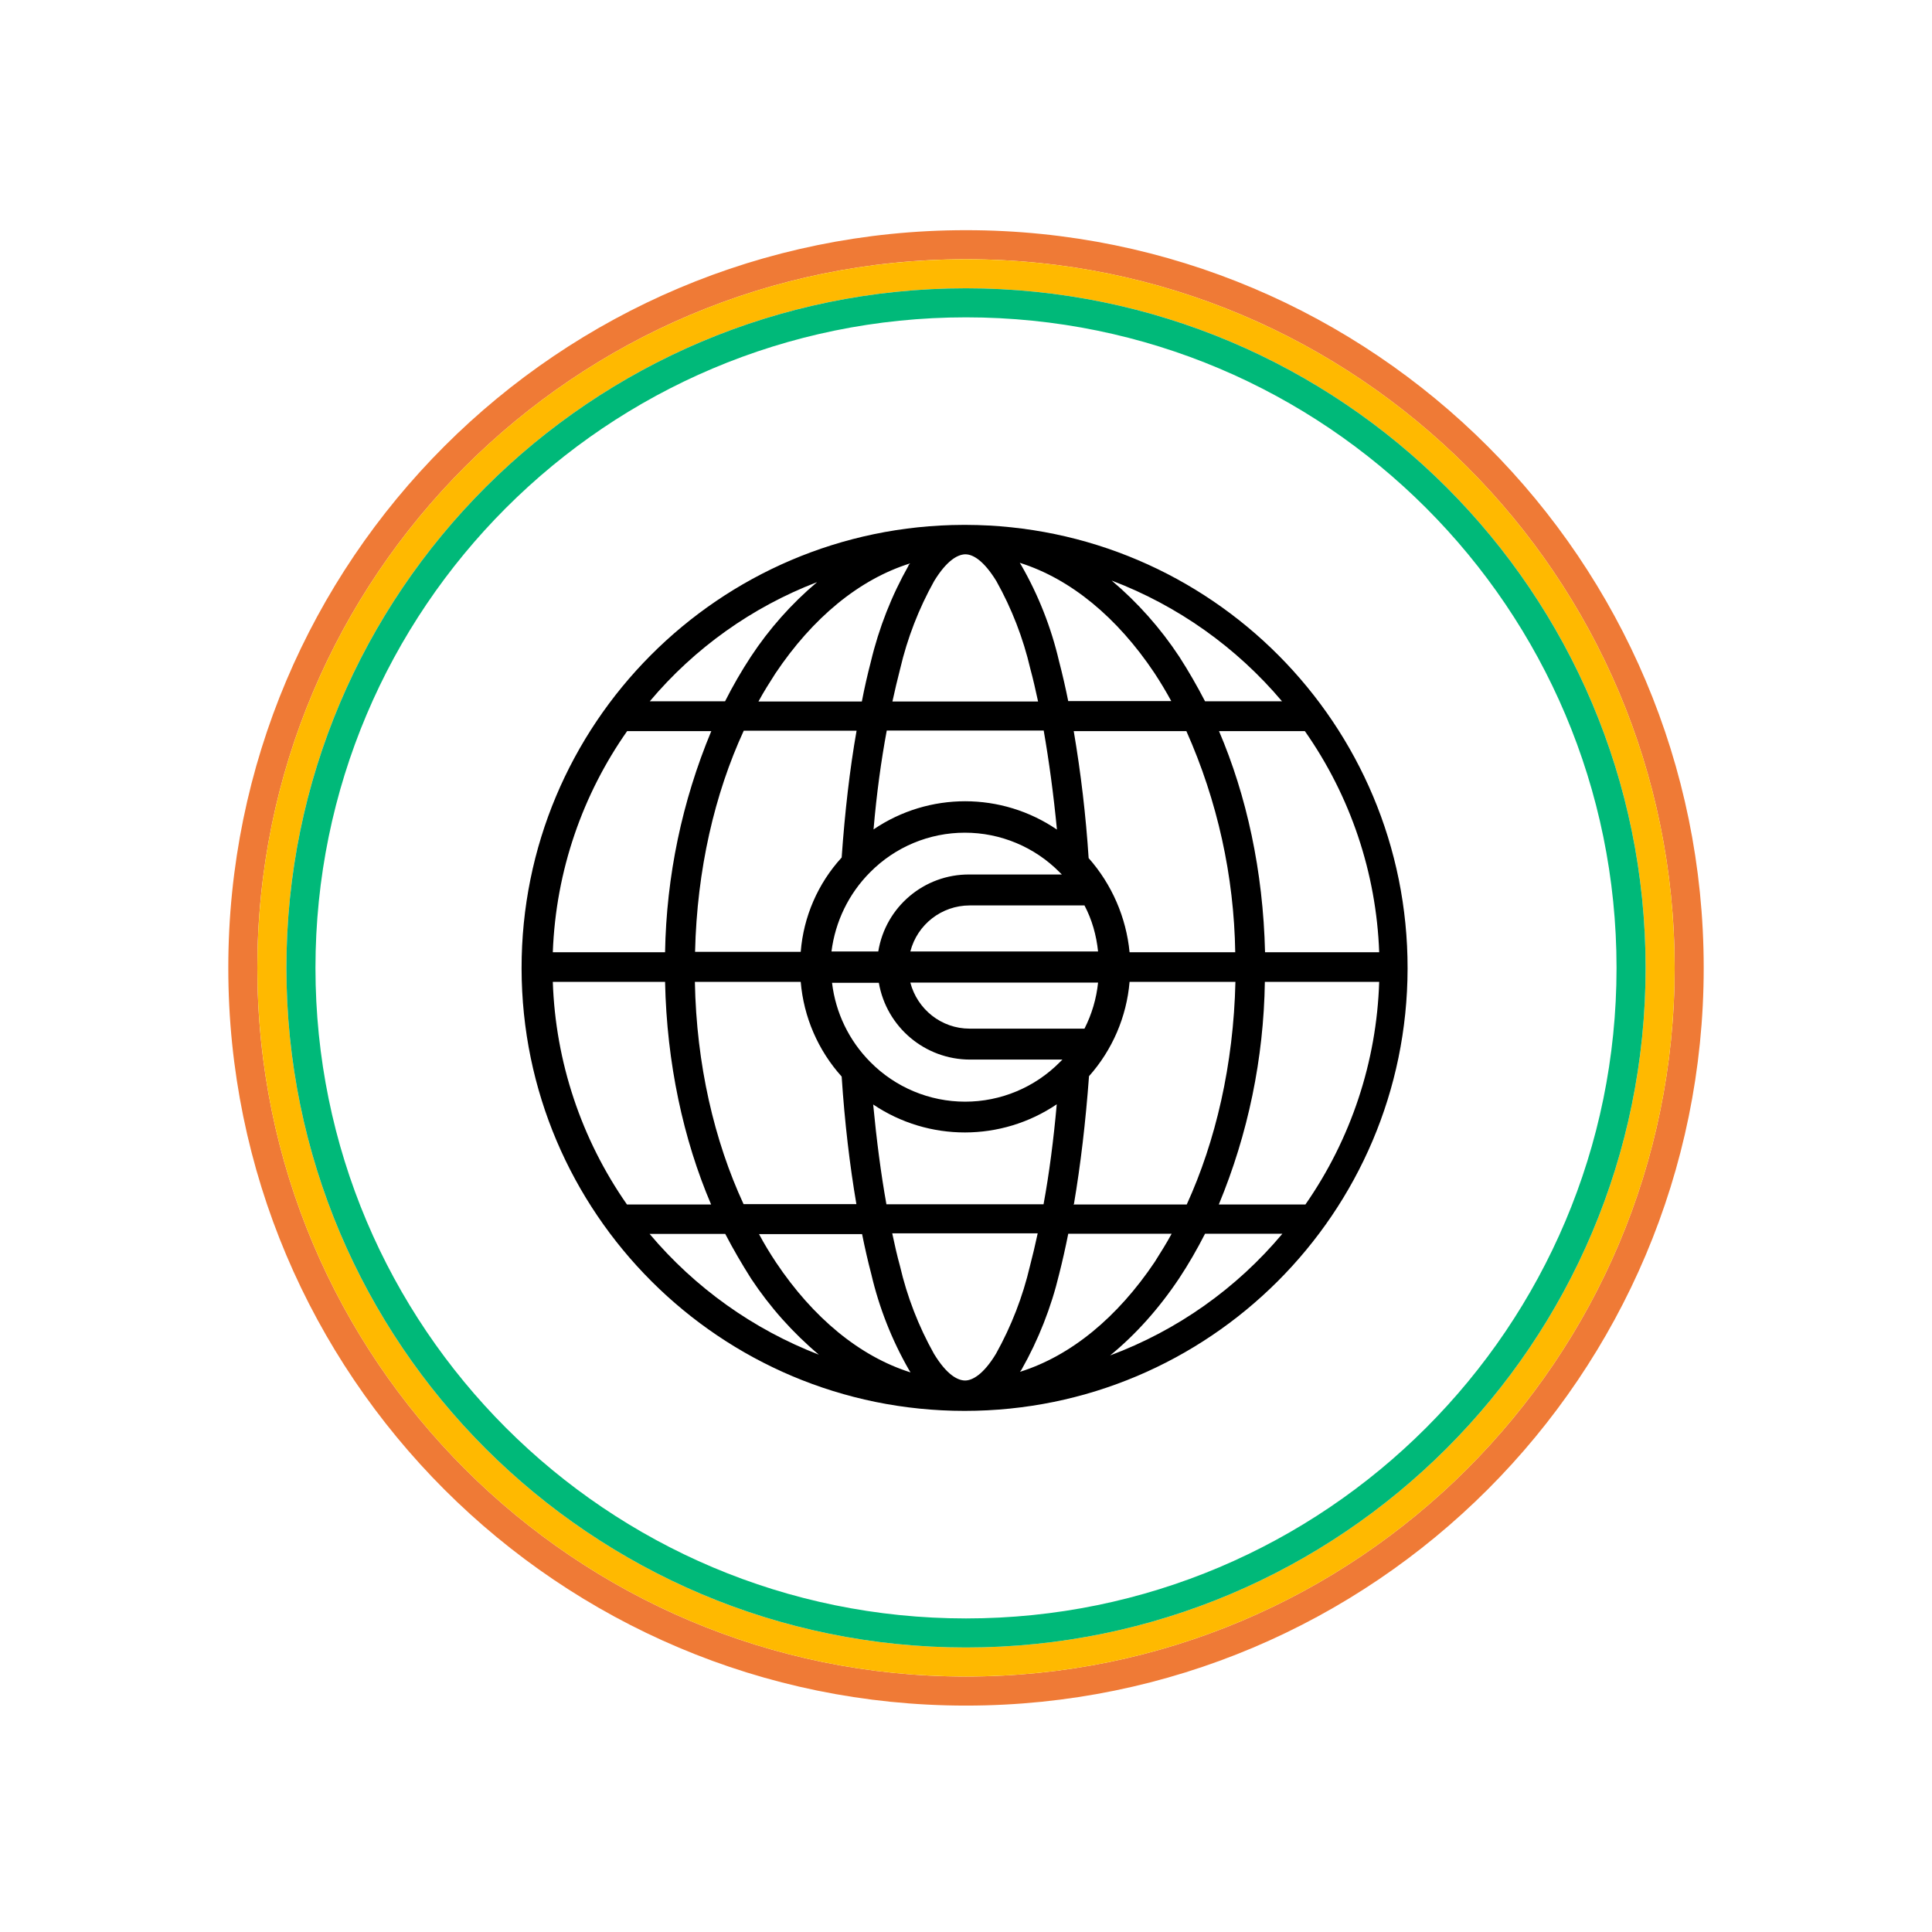
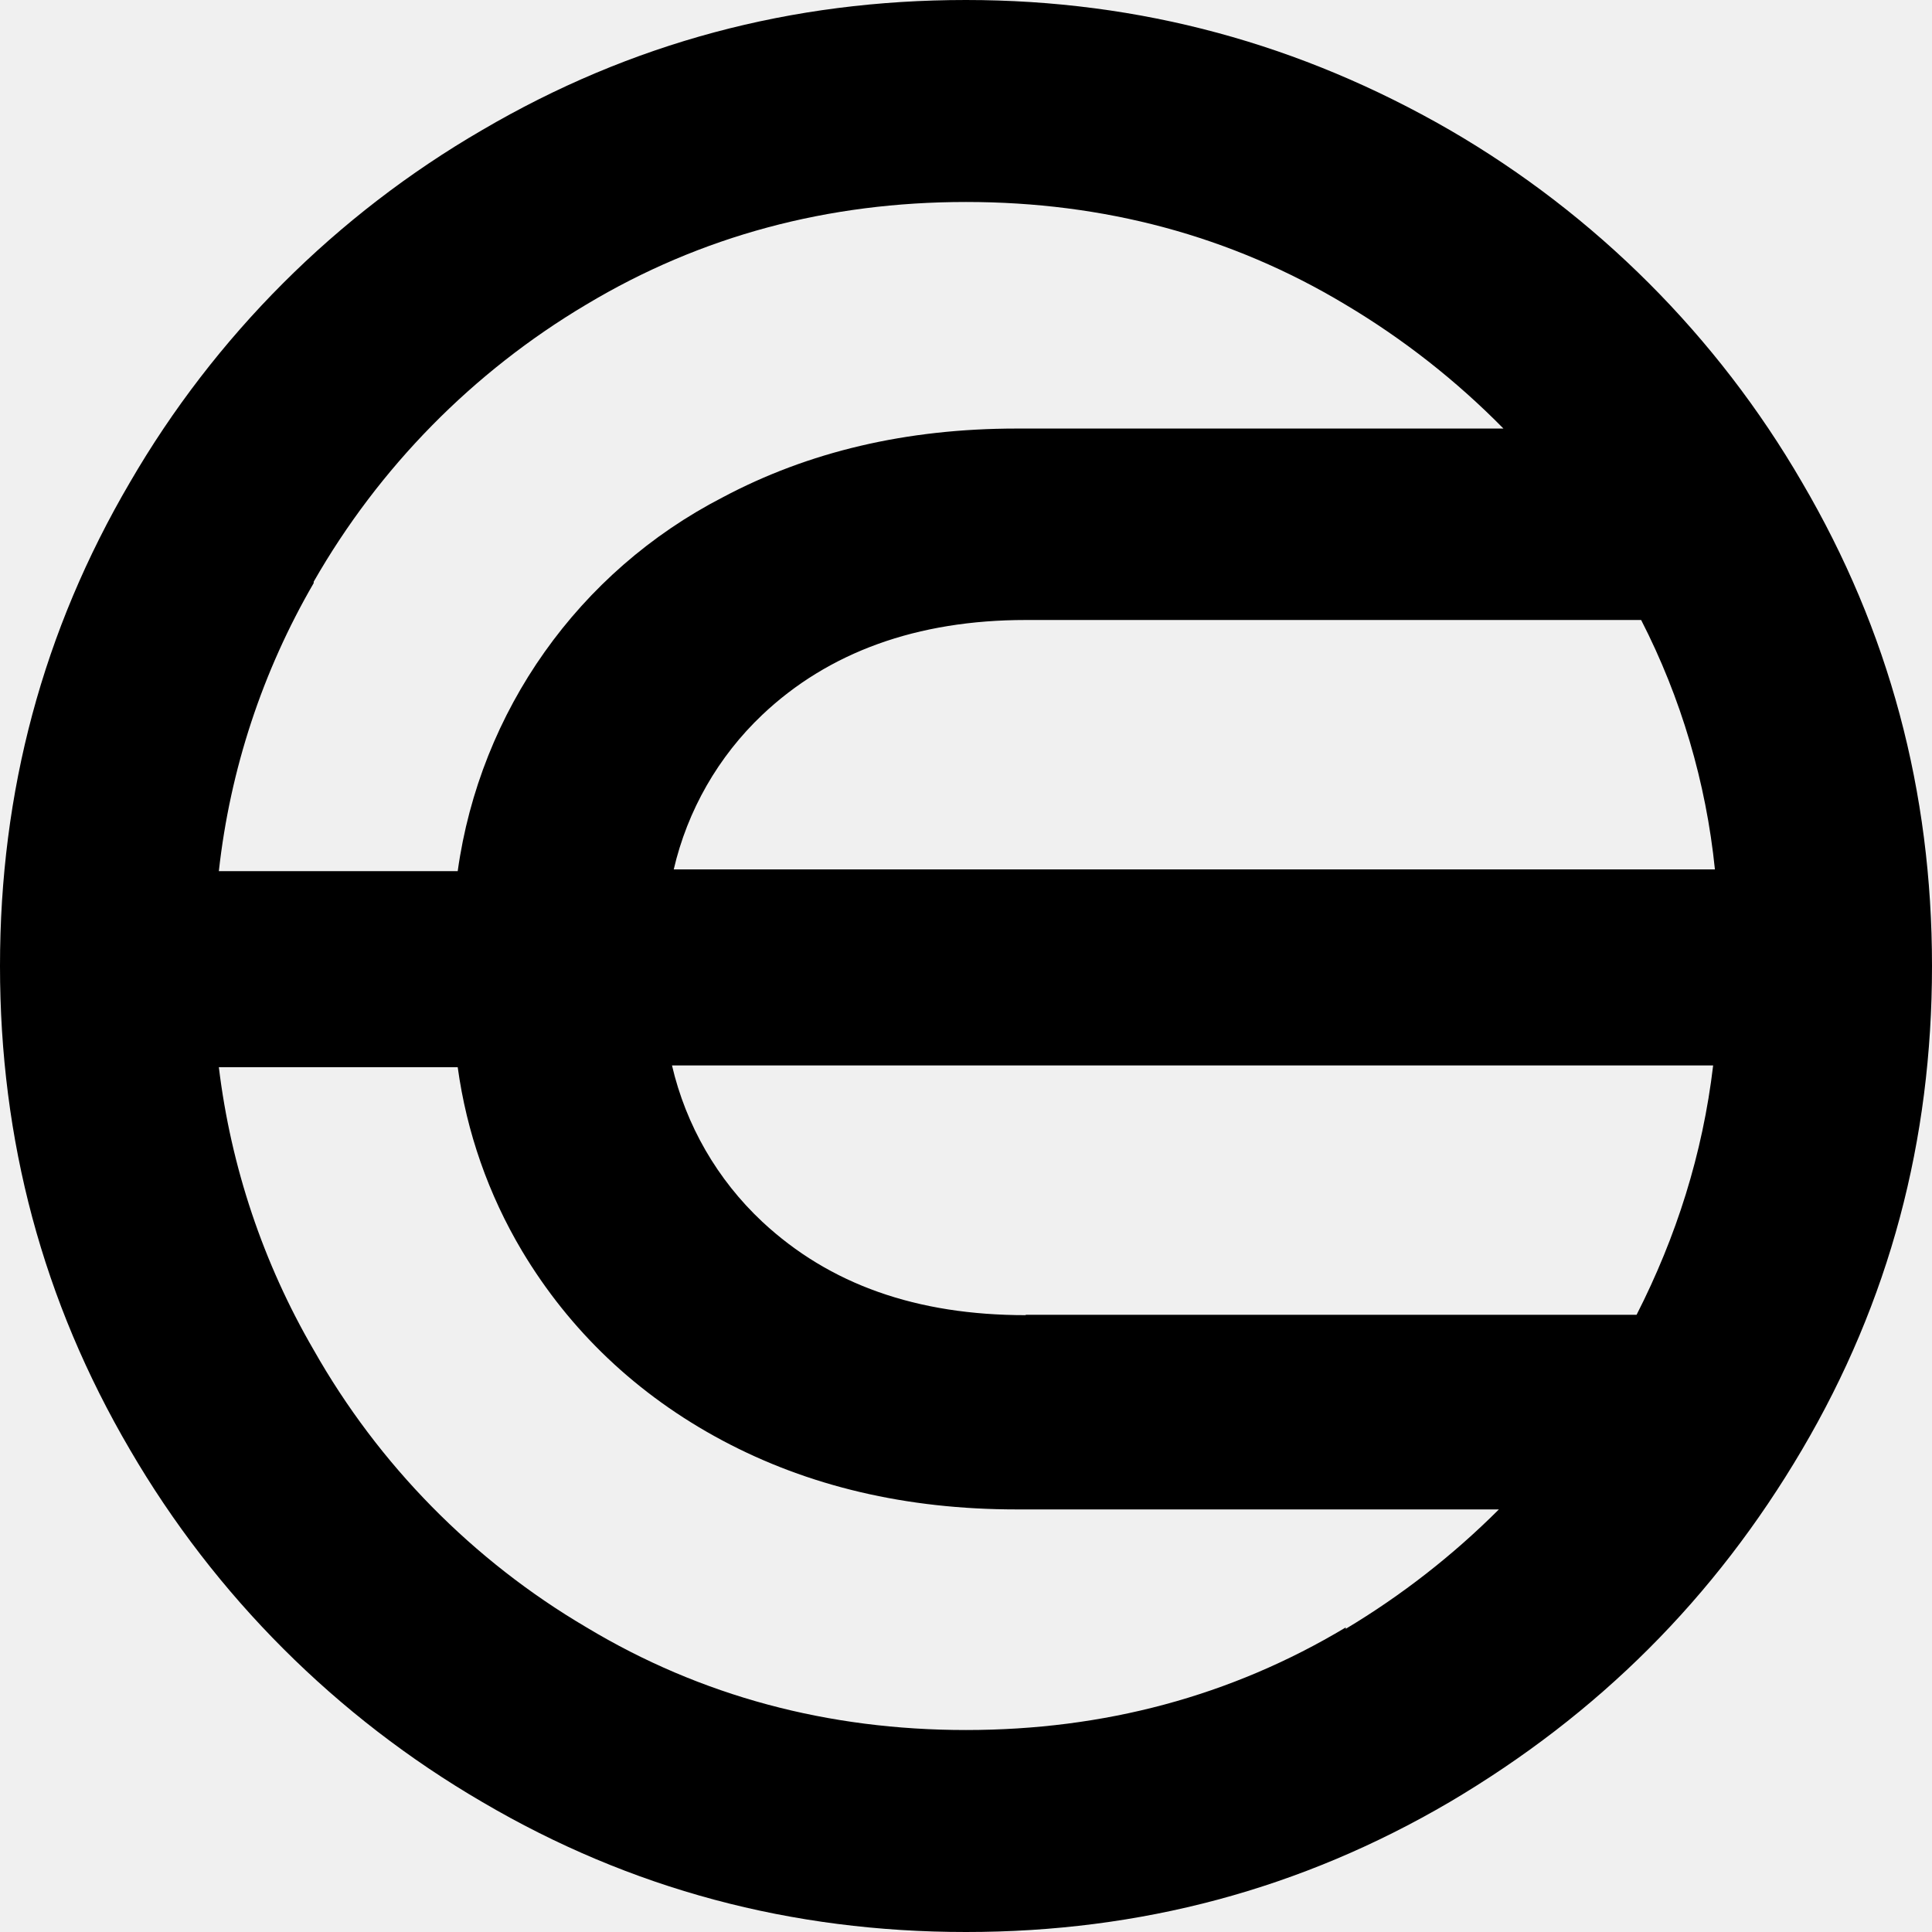
- <svg xmlns="http://www.w3.org/2000/svg" fill="none" viewBox="0 0 1024 1024">
-   <path fill="#fff" d="M0 0h1024v1024H0z" />
-   <g clip-path="url(#a)">
-     <path fill="#000" d="M512 278.2h-1.5a234.8 234.8 0 1 0 1.5 0M293 520.4h59.5c.9 43.1 9.7 83.6 24.4 118h-44.6a218.8 218.8 0 0 1-39.3-118m305.7-15.7a88.3 88.3 0 0 0-21.7-49.9 655 655 0 0 0-7.9-67.3h59.7a299.5 299.5 0 0 1 25.9 117.2zm-87.3-210.9h.3c4 0 9.7 3.3 16.4 14.2a177.4 177.4 0 0 1 18 46.5c1.5 5.5 2.8 11.3 4.1 17.3H473c1.3-6 2.7-11.8 4.1-17.3a179.5 179.5 0 0 1 18-46.5c6.6-10.8 12.3-14 16.3-14.2m41.8 93.5c2.8 16.1 5.2 33.7 7 52.4a86.4 86.4 0 0 0-97.2-.1c1.6-18.8 4-36.3 7-52.4h83.2zm28.8 117h-99.5a32.5 32.5 0 0 1 31.4-24.4h60.9c4 7.6 6.3 15.8 7.2 24.4m-120.8-42a70.6 70.6 0 0 1 100.4 0l1.2 1.2h-49a48.6 48.6 0 0 0-48.3 40.8h-24.8c2-15.8 9.1-30.6 20.5-42m105-90.6a382 382 0 0 0-4.9-21.3 187.6 187.6 0 0 0-20-50.8l-.8-1.3c27 8.5 51.7 29 71.3 58.3a208 208 0 0 1 9 15h-54.6Zm-84.6-72a195.4 195.4 0 0 0-20 50.9 330 330 0 0 0-4.8 21.2H402c2.8-5.2 6-10.2 9-14.9 19.7-29.4 44.3-49.8 71.4-58.3a8 8 0 0 0-1 1.2ZM454 387.3c-3.6 20.4-6.2 43-7.9 67.2a83.8 83.8 0 0 0-21.7 50h-56c1-43.6 10.4-83.8 25.8-117.2zM352.5 504.7H293c1.6-43.5 16-83.9 39.4-117.2H377a319 319 0 0 0-24.5 117.2m15.8 15.7h56.1a85.8 85.8 0 0 0 21.7 50.2c1.6 24.4 4.3 47.1 7.8 67.6h-59.8c-15.5-33.5-25-74-25.8-117.8m143.3 211.3c-4 0-9.8-3-16.6-14.2a177.4 177.4 0 0 1-18-46.5c-1.5-5.4-2.8-11.2-4.1-17.3H550c-1.3 6.1-2.7 11.9-4.1 17.3a179.5 179.5 0 0 1-18 46.5c-6.7 11.1-12.6 14.2-16.4 14.2Zm-41.8-93.5c-2.9-16.2-5.2-34-7-52.8a87 87 0 0 0 97.3-.1c-1.7 19-4 36.7-7 53h-83.3Zm92-75.3a70.6 70.6 0 0 1-100.5 0 71.4 71.4 0 0 1-20.3-42h24.8a49.1 49.1 0 0 0 48.3 40.7h49zm13-17.7h-60.9c-15 0-27.7-10.3-31.4-24.4H582a69.5 69.5 0 0 1-7.2 24.4M456.9 654c1.5 7.4 3.1 14.5 4.9 21.3a187.6 187.6 0 0 0 20 50.8l.8 1.3c-27-8.5-51.7-29-71.3-58.3-3.1-4.7-6.2-9.7-9-15h54.6Zm84.5 72a195.4 195.4 0 0 0 20-50.8q2.55-10.05 4.8-21.3H621c-2.8 5.2-6 10.2-9 15-19.7 29.3-44.3 49.7-71.4 58.2zm27.8-87.8c3.5-20.6 6.2-43.4 8-67.8a86.2 86.2 0 0 0 21.5-50h56.1c-1 43.9-10.5 84.5-25.8 118h-60v-.2Zm101.3-117.8H731a218.7 218.7 0 0 1-39.1 118H646a320.4 320.4 0 0 0 24.4-118Zm0-15.7c-1-43-9.8-83.1-24.4-117.2h45.5A217.7 217.7 0 0 1 731 504.7zm9-133h-40.8c-4.3-8.3-8.8-16.1-13.7-23.7a189.3 189.3 0 0 0-35.8-40.3 221 221 0 0 1 90.3 64M433 308.6a184.2 184.2 0 0 0-35 39.4 241 241 0 0 0-13.7 23.7h-39.9a218 218 0 0 1 88.5-63.1ZM344.2 654h40.2c4.3 8.3 8.9 16.1 13.7 23.7A189.3 189.3 0 0 0 434 718a221.8 221.8 0 0 1-89.7-64Zm244.2 64.4c13.5-11 26-25 36.6-40.9 4.9-7.4 9.4-15.2 13.7-23.6h41a218.8 218.8 0 0 1-91.3 64.5" />
-     <path stroke="#EF7A36" stroke-miterlimit="10" stroke-width="15.4" d="M512 896.3a383.3 383.3 0 1 0 0-766.6 383.3 383.3 0 0 0 0 766.6Z" />
-     <path stroke="#FFB900" stroke-miterlimit="10" stroke-width="15.4" d="M512 880.9a367.9 367.9 0 1 0 0-735.8 367.9 367.9 0 0 0 0 735.8Z" />
-     <path stroke="#00B979" stroke-miterlimit="10" stroke-width="15.4" d="M512 865.5a352.5 352.5 0 1 0 0-705 352.5 352.5 0 0 0 0 705Z" />
-   </g>
-   <defs>
-     <clipPath id="a">
-       <path fill="#fff" d="M121 122h782v782H121z" />
-     </clipPath>
-   </defs>
+ <svg xmlns="http://www.w3.org/2000/svg" viewBox="237 237 550 550">
+   <path d="M649.7 274c-42.3-24.4-88-37-137.7-37s-95.4 12.2-137.7 37A276.3 276.3 0 0 0 274 374.3c-24.8 42.3-37 88-37 137.7s12.2 95.4 37 137.7A278 278 0 0 0 374.3 750c42.2 24.8 88 37 137.7 37s95.4-12.2 137.7-37c42.3-25 75.4-58 100.3-100.3s37-88 37-137.7-12.2-95.4-37-137.7A276.3 276.3 0 0 0 649.7 274ZM529 611.4c-31 0-55.8-8.7-75-26.6a88.4 88.4 0 0 1-25.7-44.5h296.4c-3 25.3-10.5 48.8-21.8 71H528.6h.4ZM428.8 484.5a88.1 88.1 0 0 1 25.2-44c18.8-17.8 44-27 75-27h175.2a200 200 0 0 1 21 71H428.7Zm-102.5-81.9a217.1 217.1 0 0 1 77.6-78.9c32.7-19.6 68.9-29.2 108.1-29.2s75.4 9.6 108 29.2a223 223 0 0 1 45 35.3H526.4c-31.4 0-59.3 6.6-83.7 19.6A141.7 141.7 0 0 0 367.3 485h-68a209.1 209.1 0 0 1 27-82v-.4Zm293.8 297.7c-32.7 19.6-68.9 29.2-108.1 29.2s-75.4-9.6-108-29.2a213.8 213.8 0 0 1-77.7-79 210.4 210.4 0 0 1-27-80.5h68a139 139 0 0 0 18.3 52.3c13.5 22.6 32.7 41 57.1 54s52.3 19.6 83.7 19.6h137.3a226 226 0 0 1-43.6 34v-.4Z" />
</svg>
